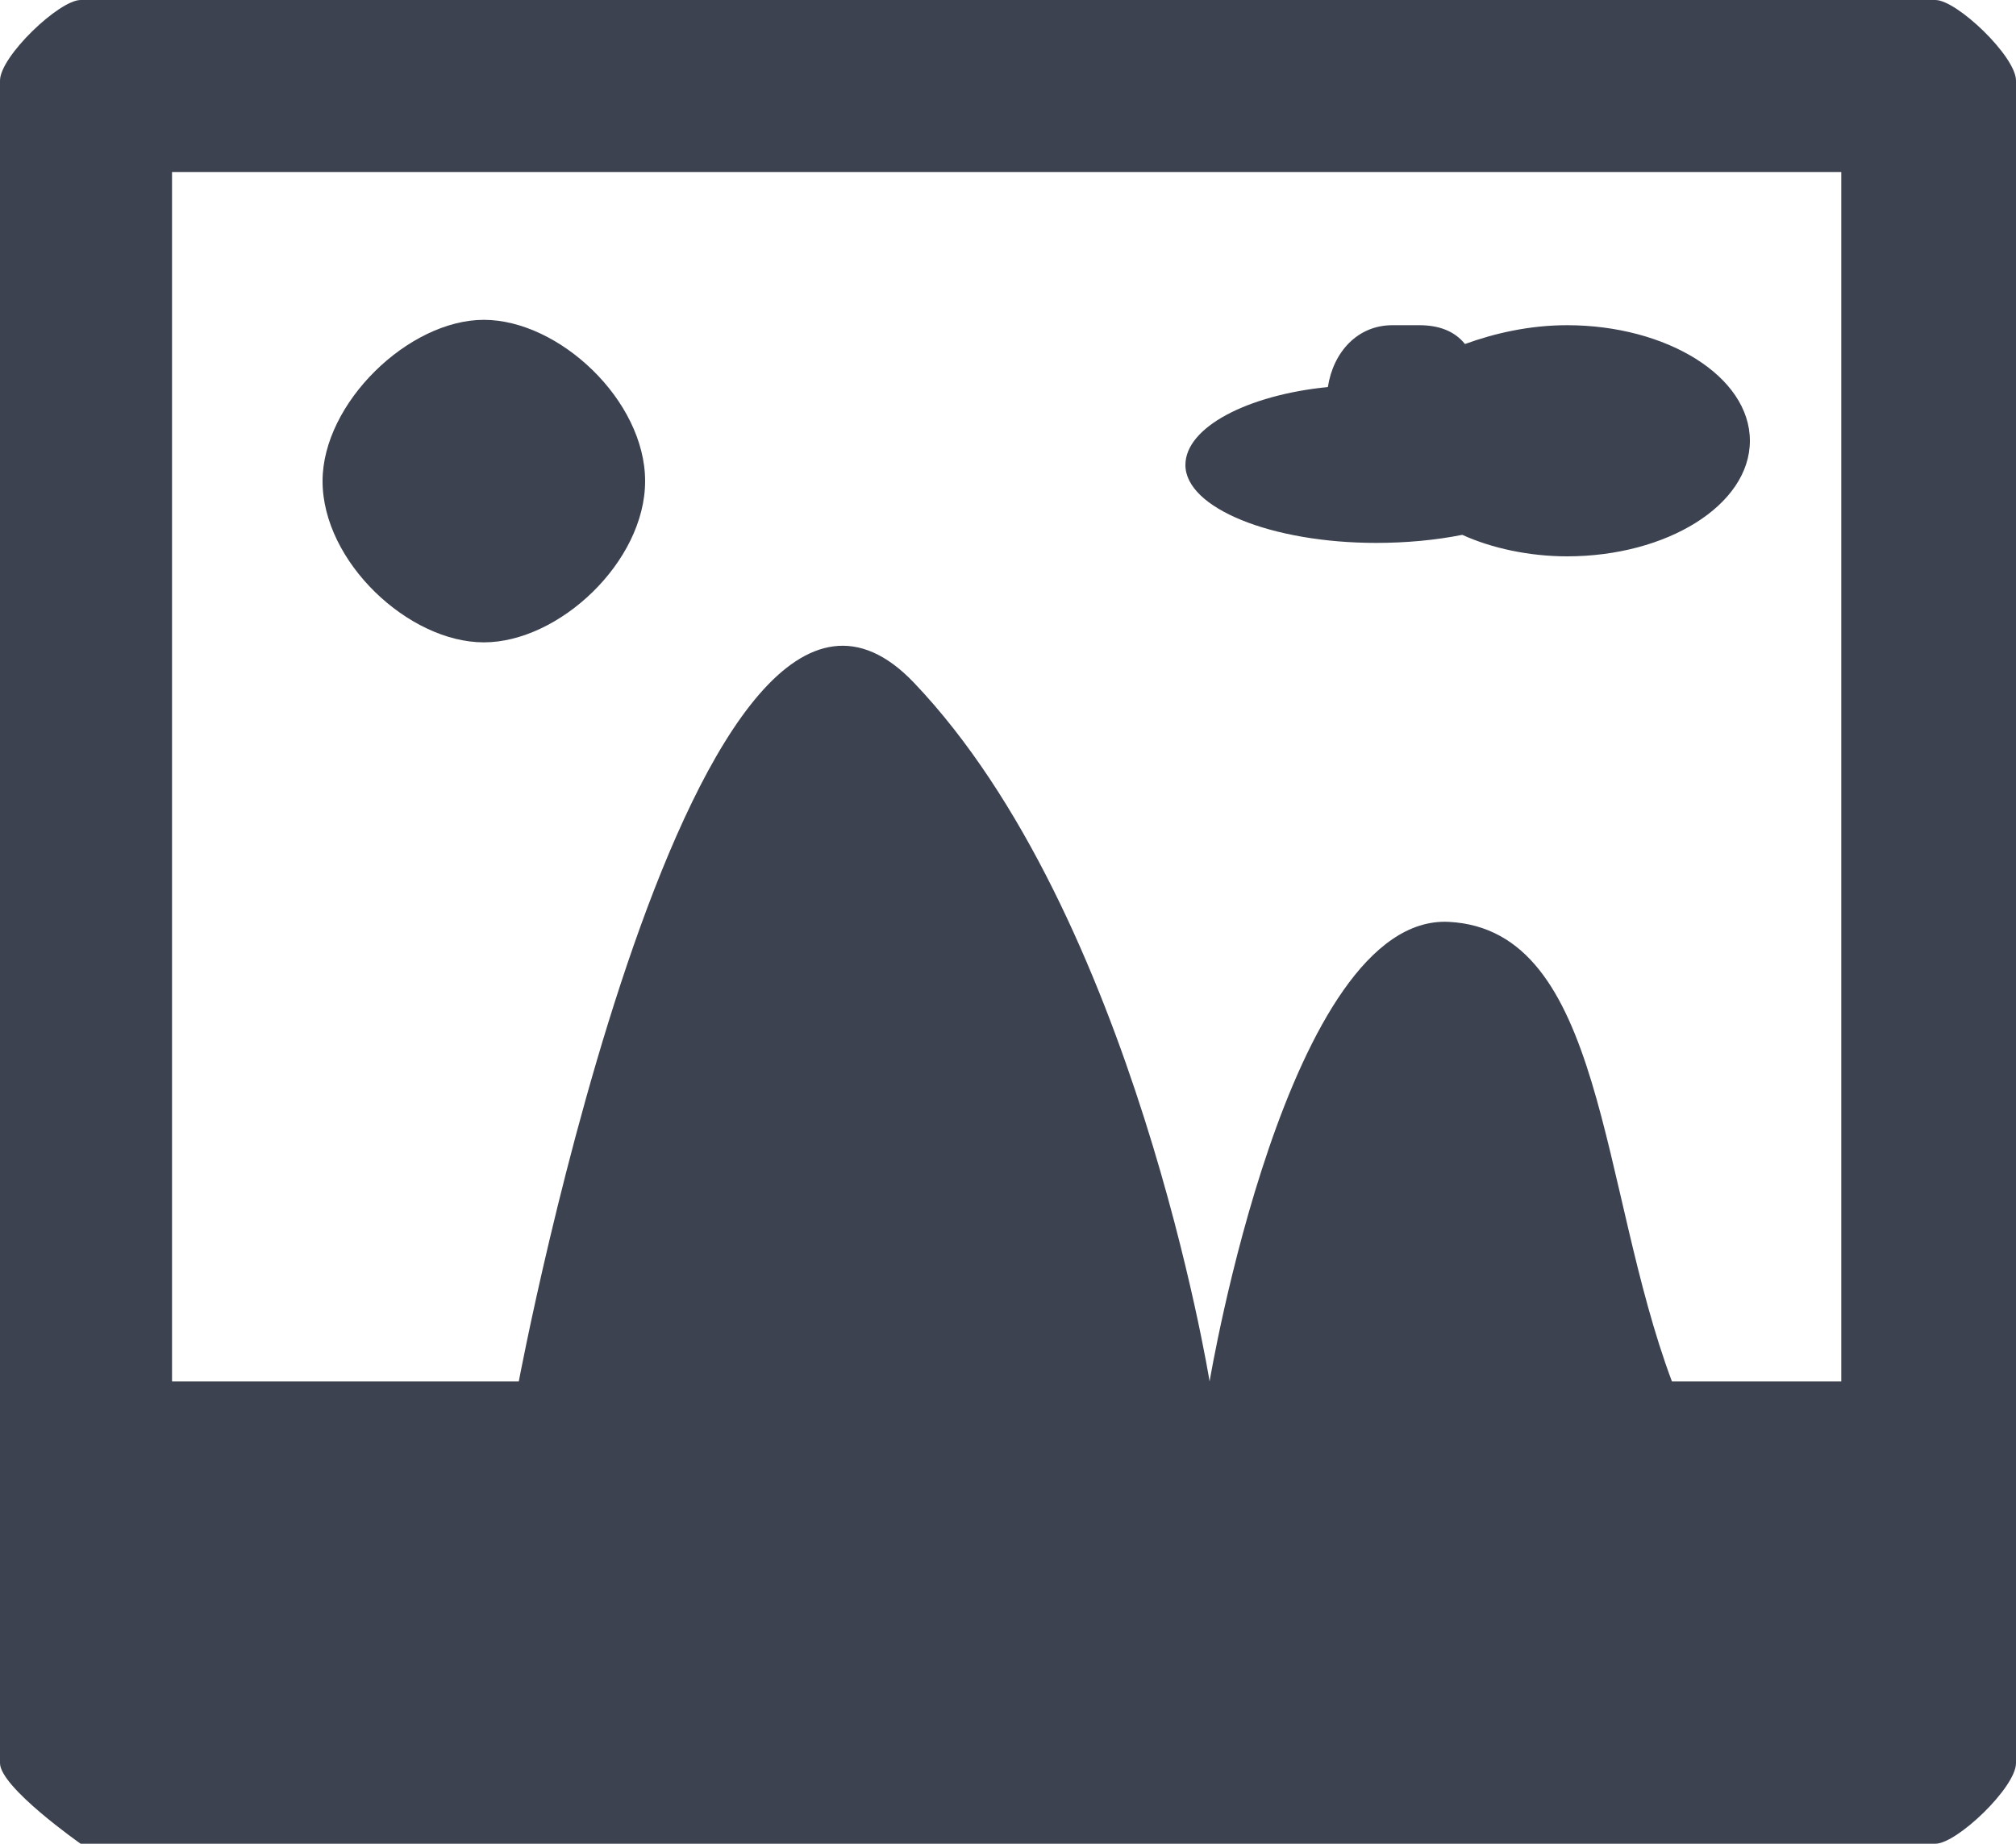
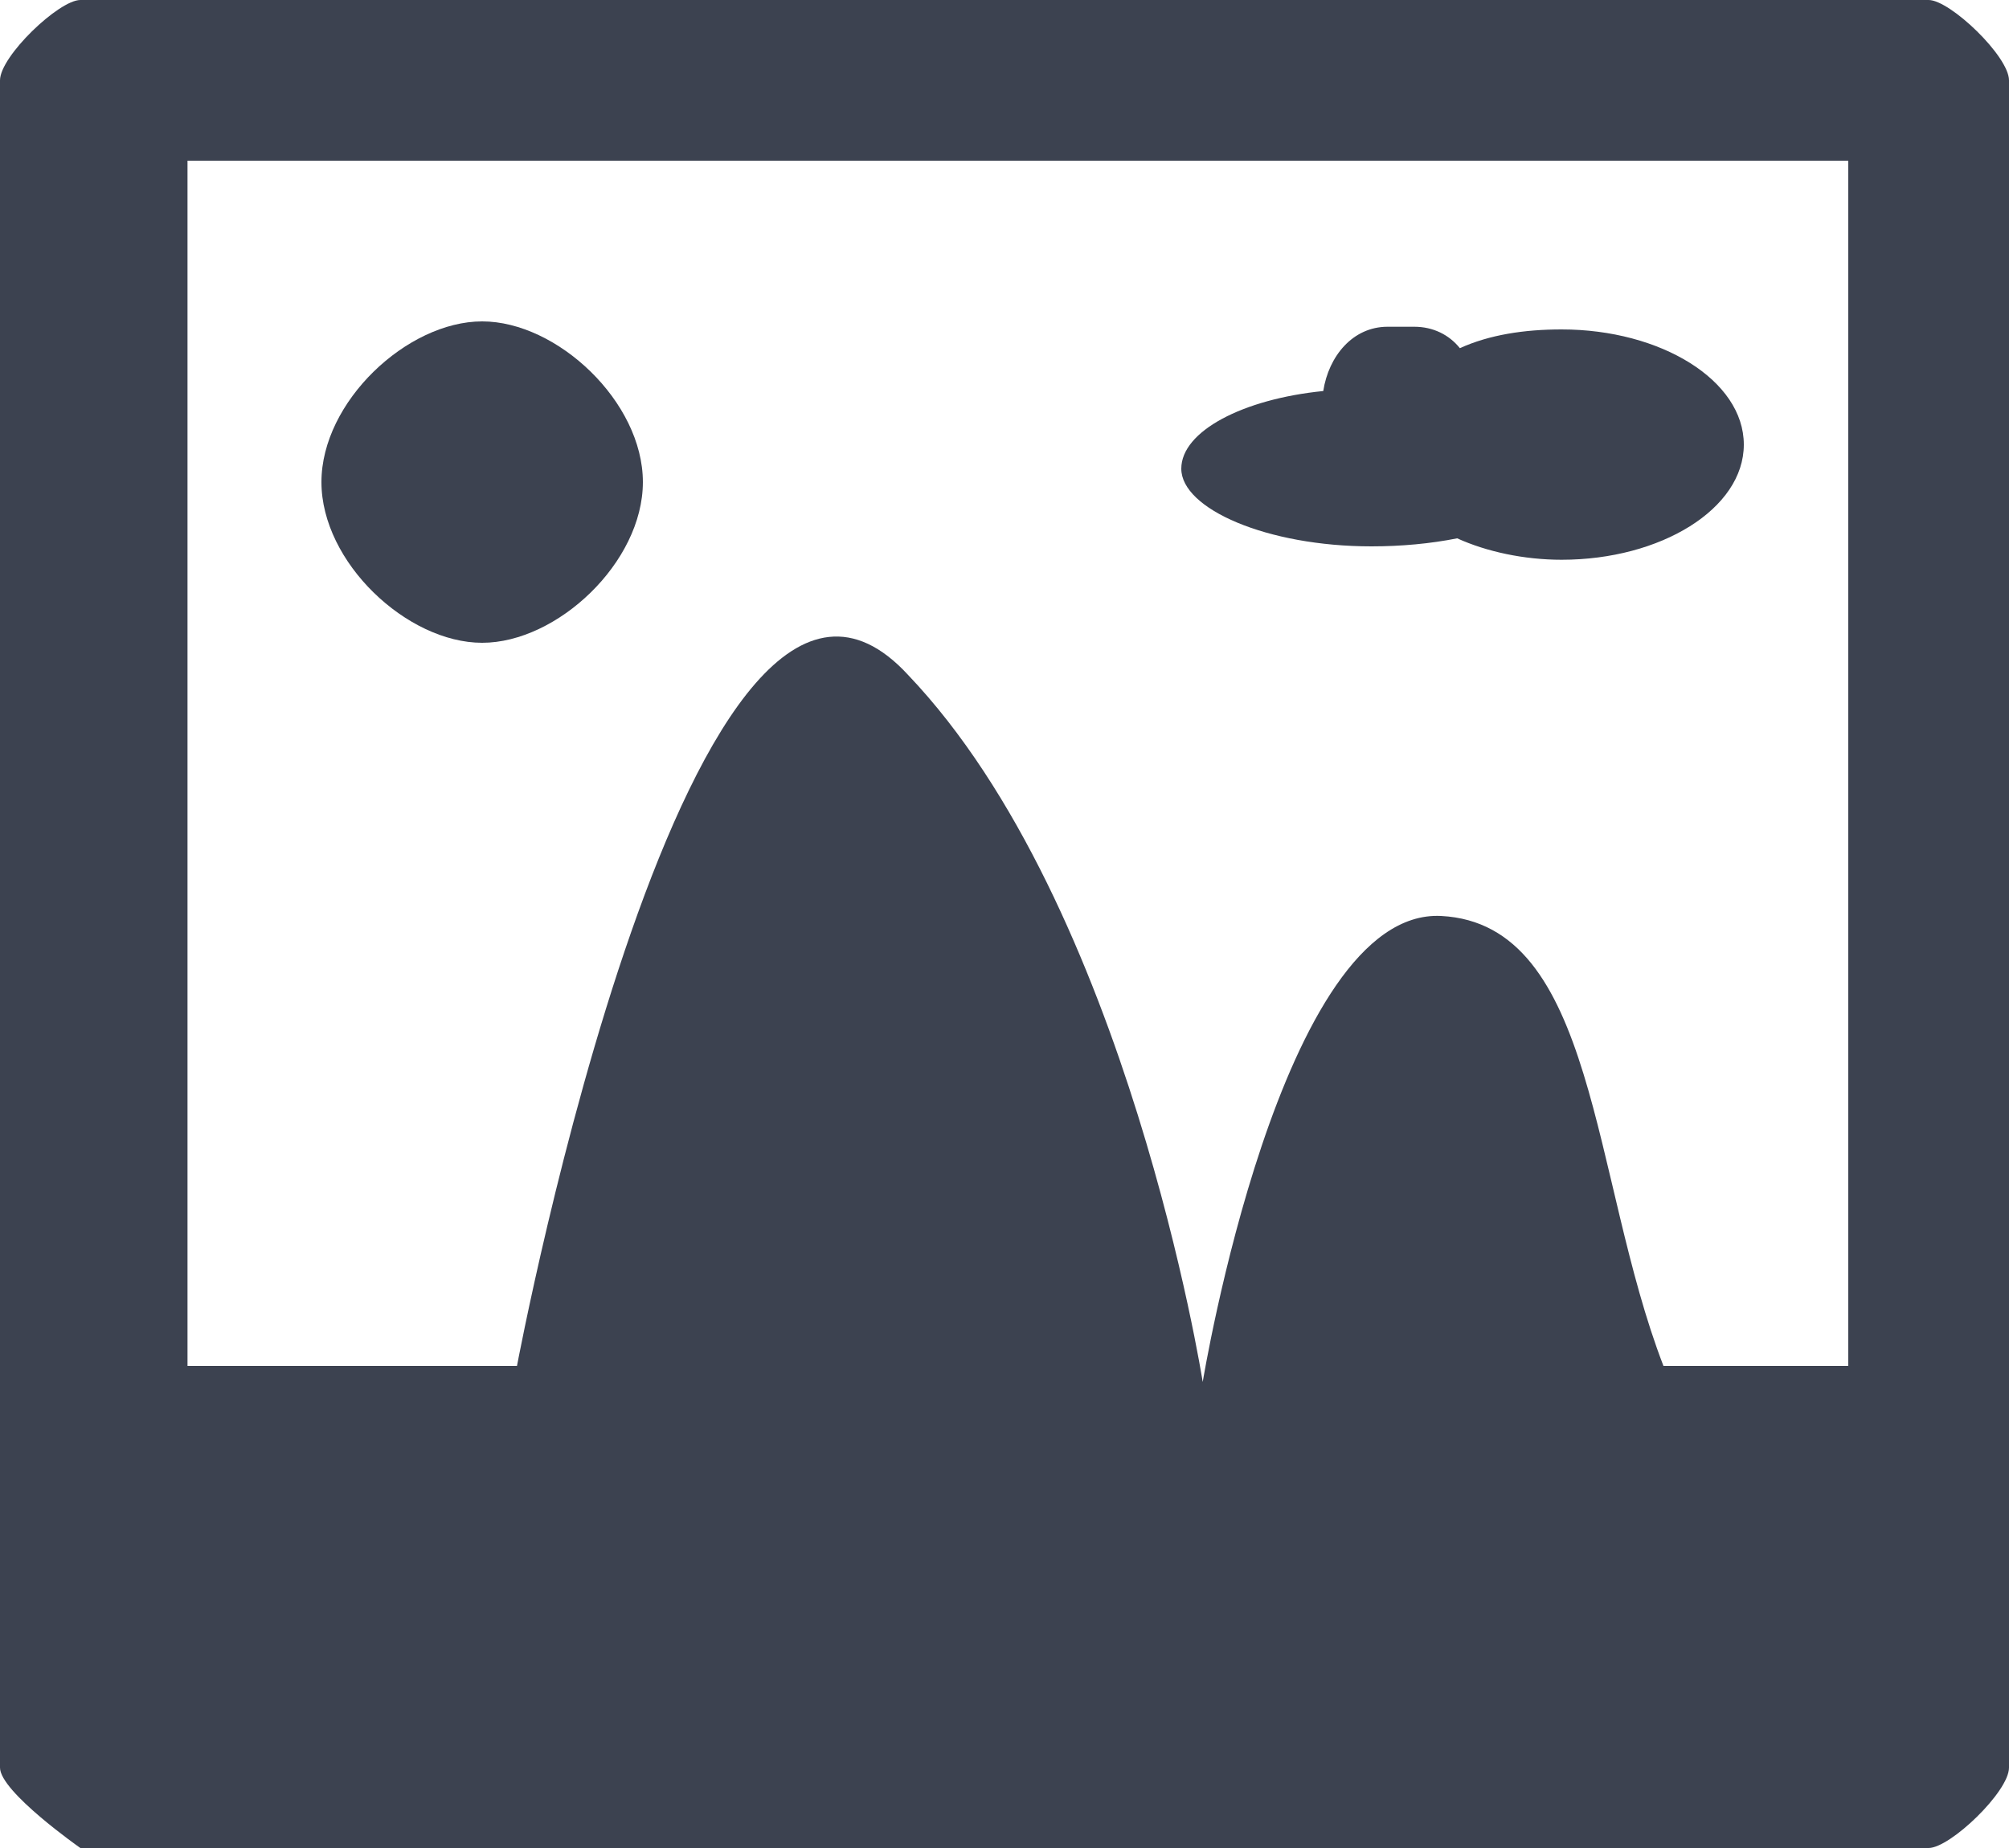
- <svg xmlns="http://www.w3.org/2000/svg" version="1.0" id="Ebene_1" x="0px" y="0px" width="75px" height="68.6px" viewBox="-462 466.4 75 68.6" enable-background="new -462 466.4 75 68.6" xml:space="preserve">
-   <path fill="#3C4250" d="M-390,466.4h-69c-0.8,0-3,2.1-3,3V532c0,0.9,3,3,3,3h69c0.8,0,3-2.1,3-3v-62.6  C-387,468.5-389.2,466.4-390,466.4L-390,466.4z M-393.4,517.8h-6.4c-2.7-7.2-2.5-16.8-8.3-17.1c-6-0.3-8.9,17.1-8.9,17.1  s-2.8-17.4-11-26s-14.7,26-14.7,26h-12.9v-45h62.1v45H-393.4z" />
-   <path fill="#3C4250" d="M-438,484.3c0,3-3.2,6-6,6s-6-3-6-6c0-2.9,3.2-6,6-6S-438,481.3-438,484.3L-438,484.3z" />
-   <path fill="#3C4250" d="M-410.8,486.6c1.1,0,2.2-0.1,3.2-0.3c1.1,0.5,2.5,0.8,3.9,0.8c3.7,0,6.8-1.9,6.8-4.3s-3.1-4.3-6.8-4.3  c-1.4,0-2.7,0.3-3.8,0.7c-0.4-0.5-1-0.7-1.7-0.7h-1c-1.3,0-2.2,1-2.4,2.3c-3,0.3-5.3,1.5-5.3,2.9  C-417.9,485.3-414.7,486.6-410.8,486.6L-410.8,486.6z" />
+ <svg xmlns="http://www.w3.org/2000/svg" version="1.0" id="Ebene_1" x="0px" y="0px" width="75px" height="69px" viewBox="0 0 75 69" enable-background="new 0 0 75 69" xml:space="preserve">
+   <g>
+     <path fill="#3C4250" d="M72,0H3C2.2,0,0,2.1,0,3v63c0,0.9,3,3,3,3h69c0.8,0,3-2.1,3-3V3C75,2.1,72.8,0,72,0z M69,51h-6.9   c-2.7-7-2.5-16.5-8.3-16.8c-6-0.3-8.9,17.4-8.9,17.4s-2.8-17.8-11-26.4C25.8,16.4,19.3,51,19.3,51H7V6h62V51z" />
+     <path fill="#3C4250" d="M18,24c2.8,0,6-3,6-6c0-3-3.2-6-6-6c-2.8,0-6,3-6,6C12,21,15.2,24,18,24z" />
+     <path fill="#3C4250" d="M51.2,20.4c1.1,0,2.2-0.1,3.2-0.3c1.1,0.5,2.5,0.8,3.9,0.8c3.7,0,6.8-1.9,6.8-4.3c0-2.4-3.1-4.3-6.8-4.3   c-1.4,0-2.7,0.2-3.8,0.7c-0.4-0.5-1-0.8-1.7-0.8h-1c-1.3,0-2.2,1.1-2.4,2.4c-3,0.3-5.3,1.5-5.3,2.9C44.1,19,47.3,20.4,51.2,20.4z" />
+   </g>
</svg>
